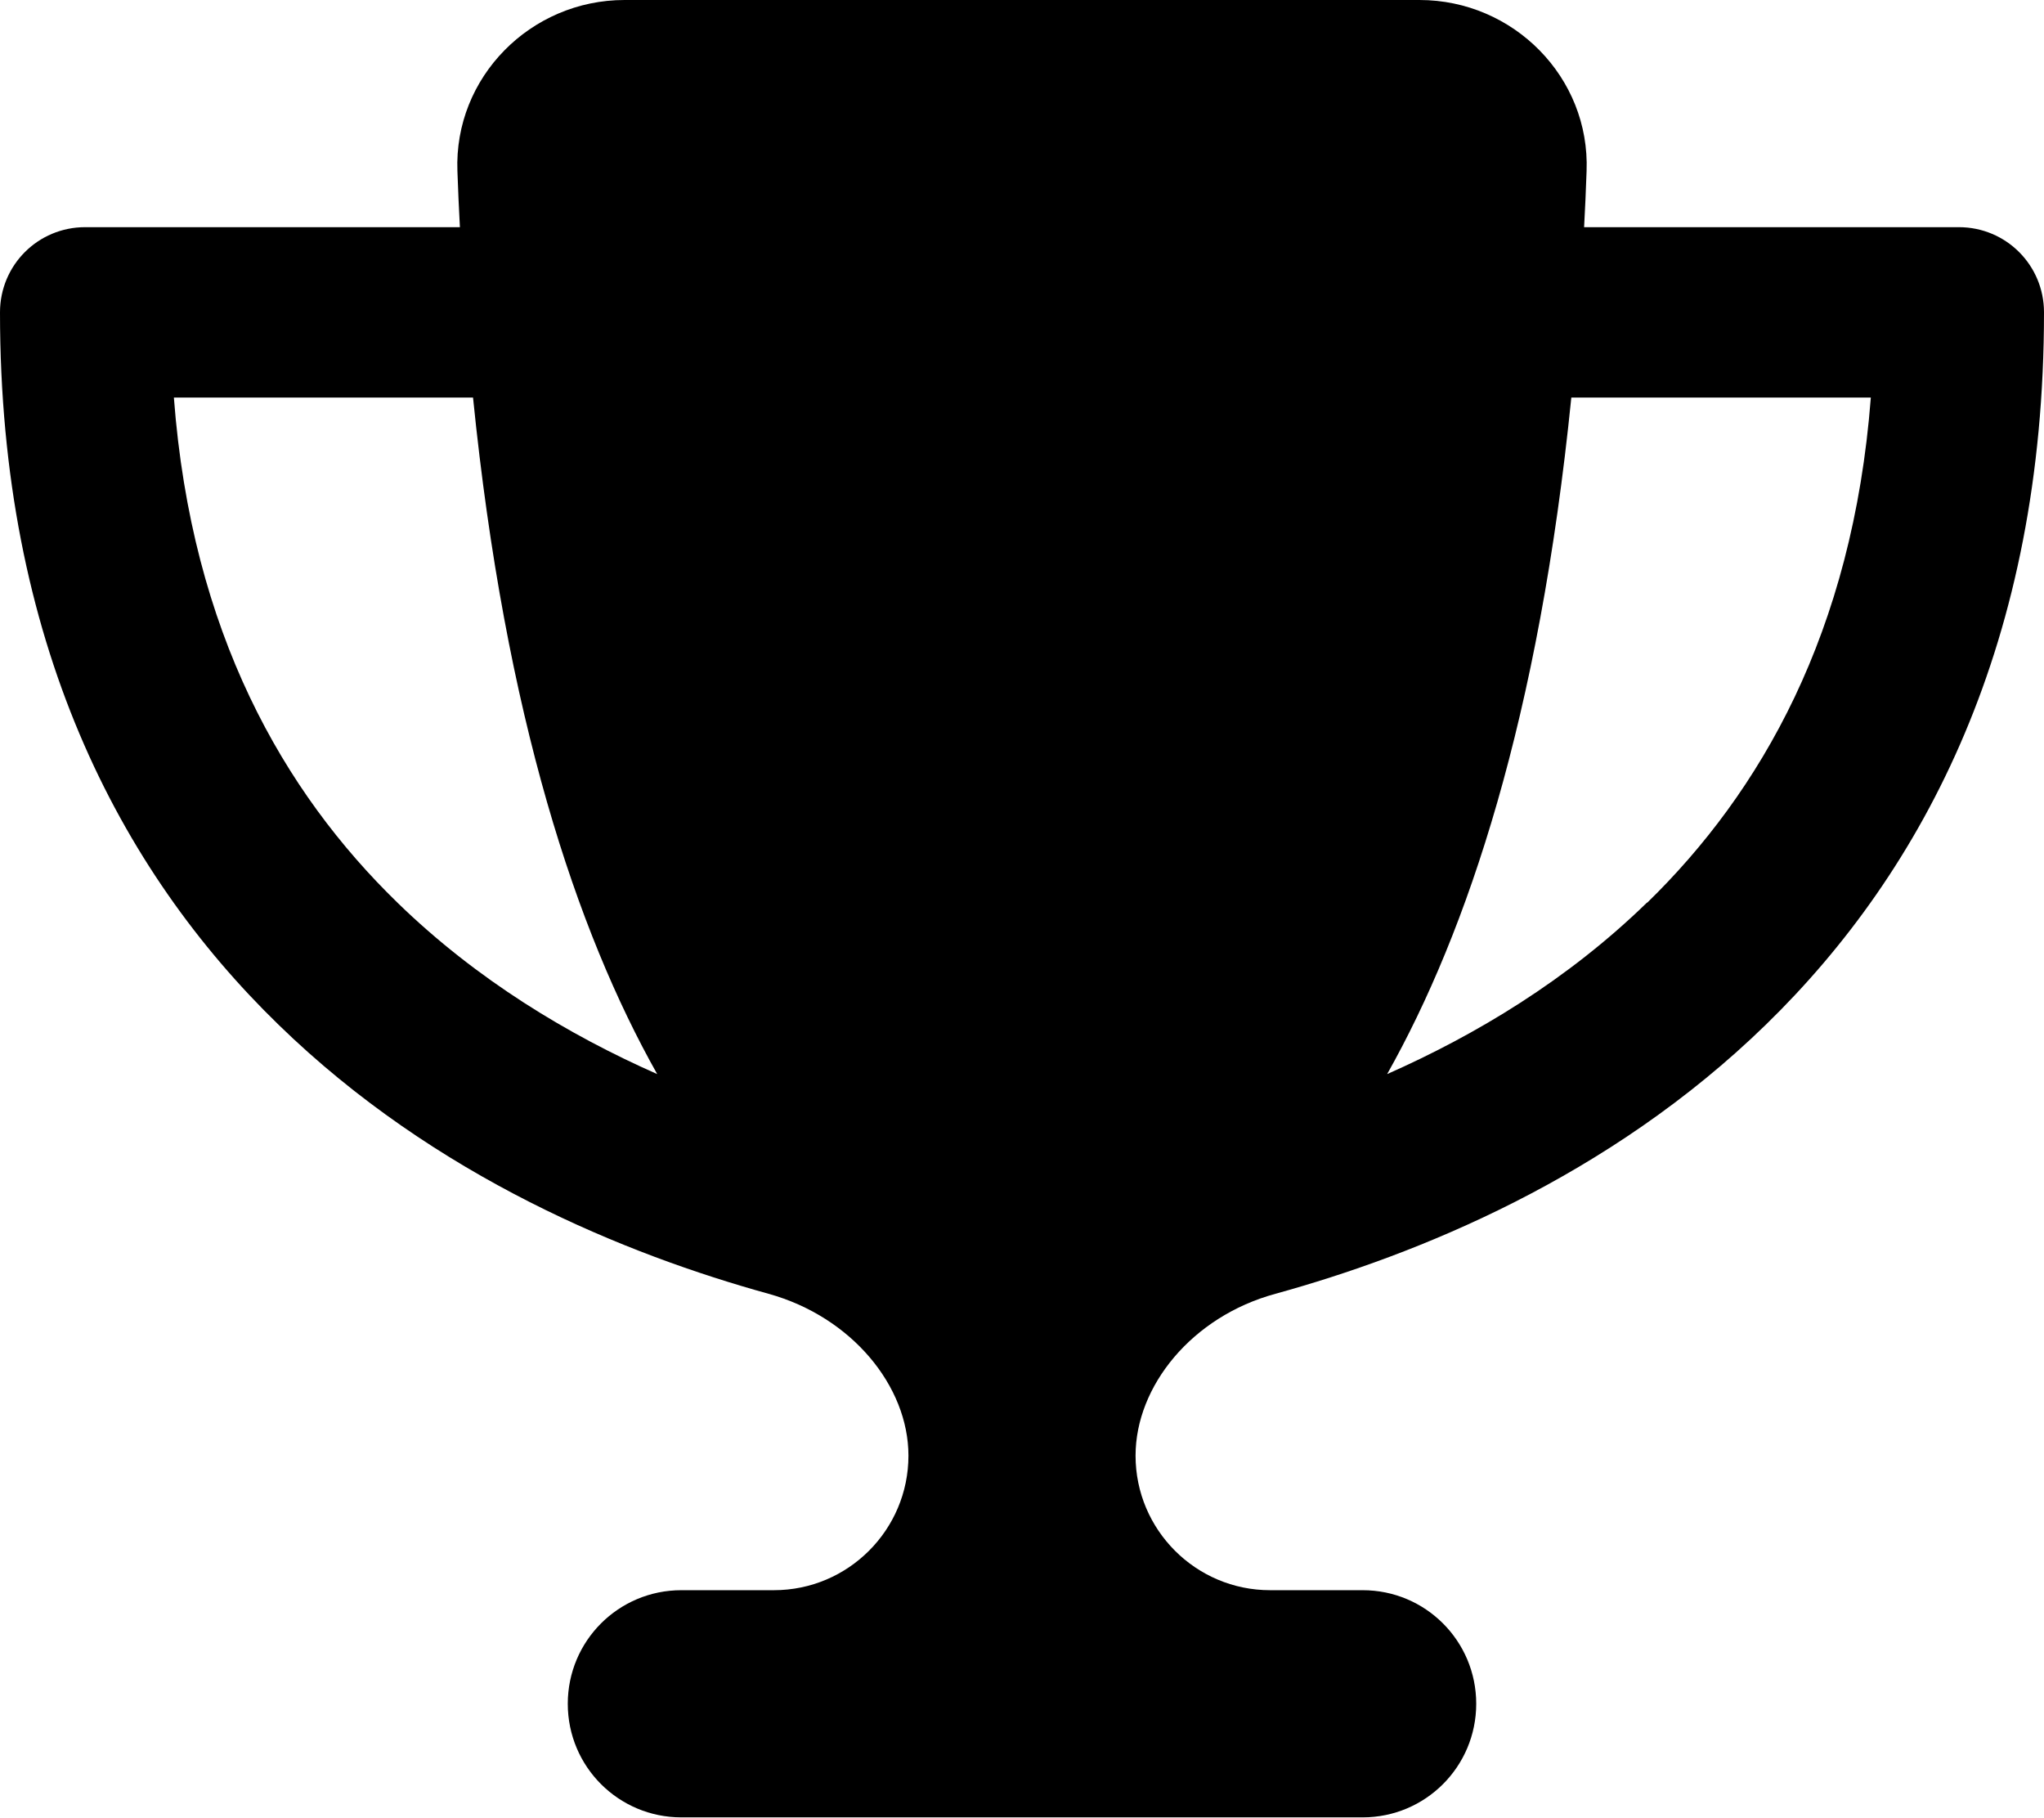
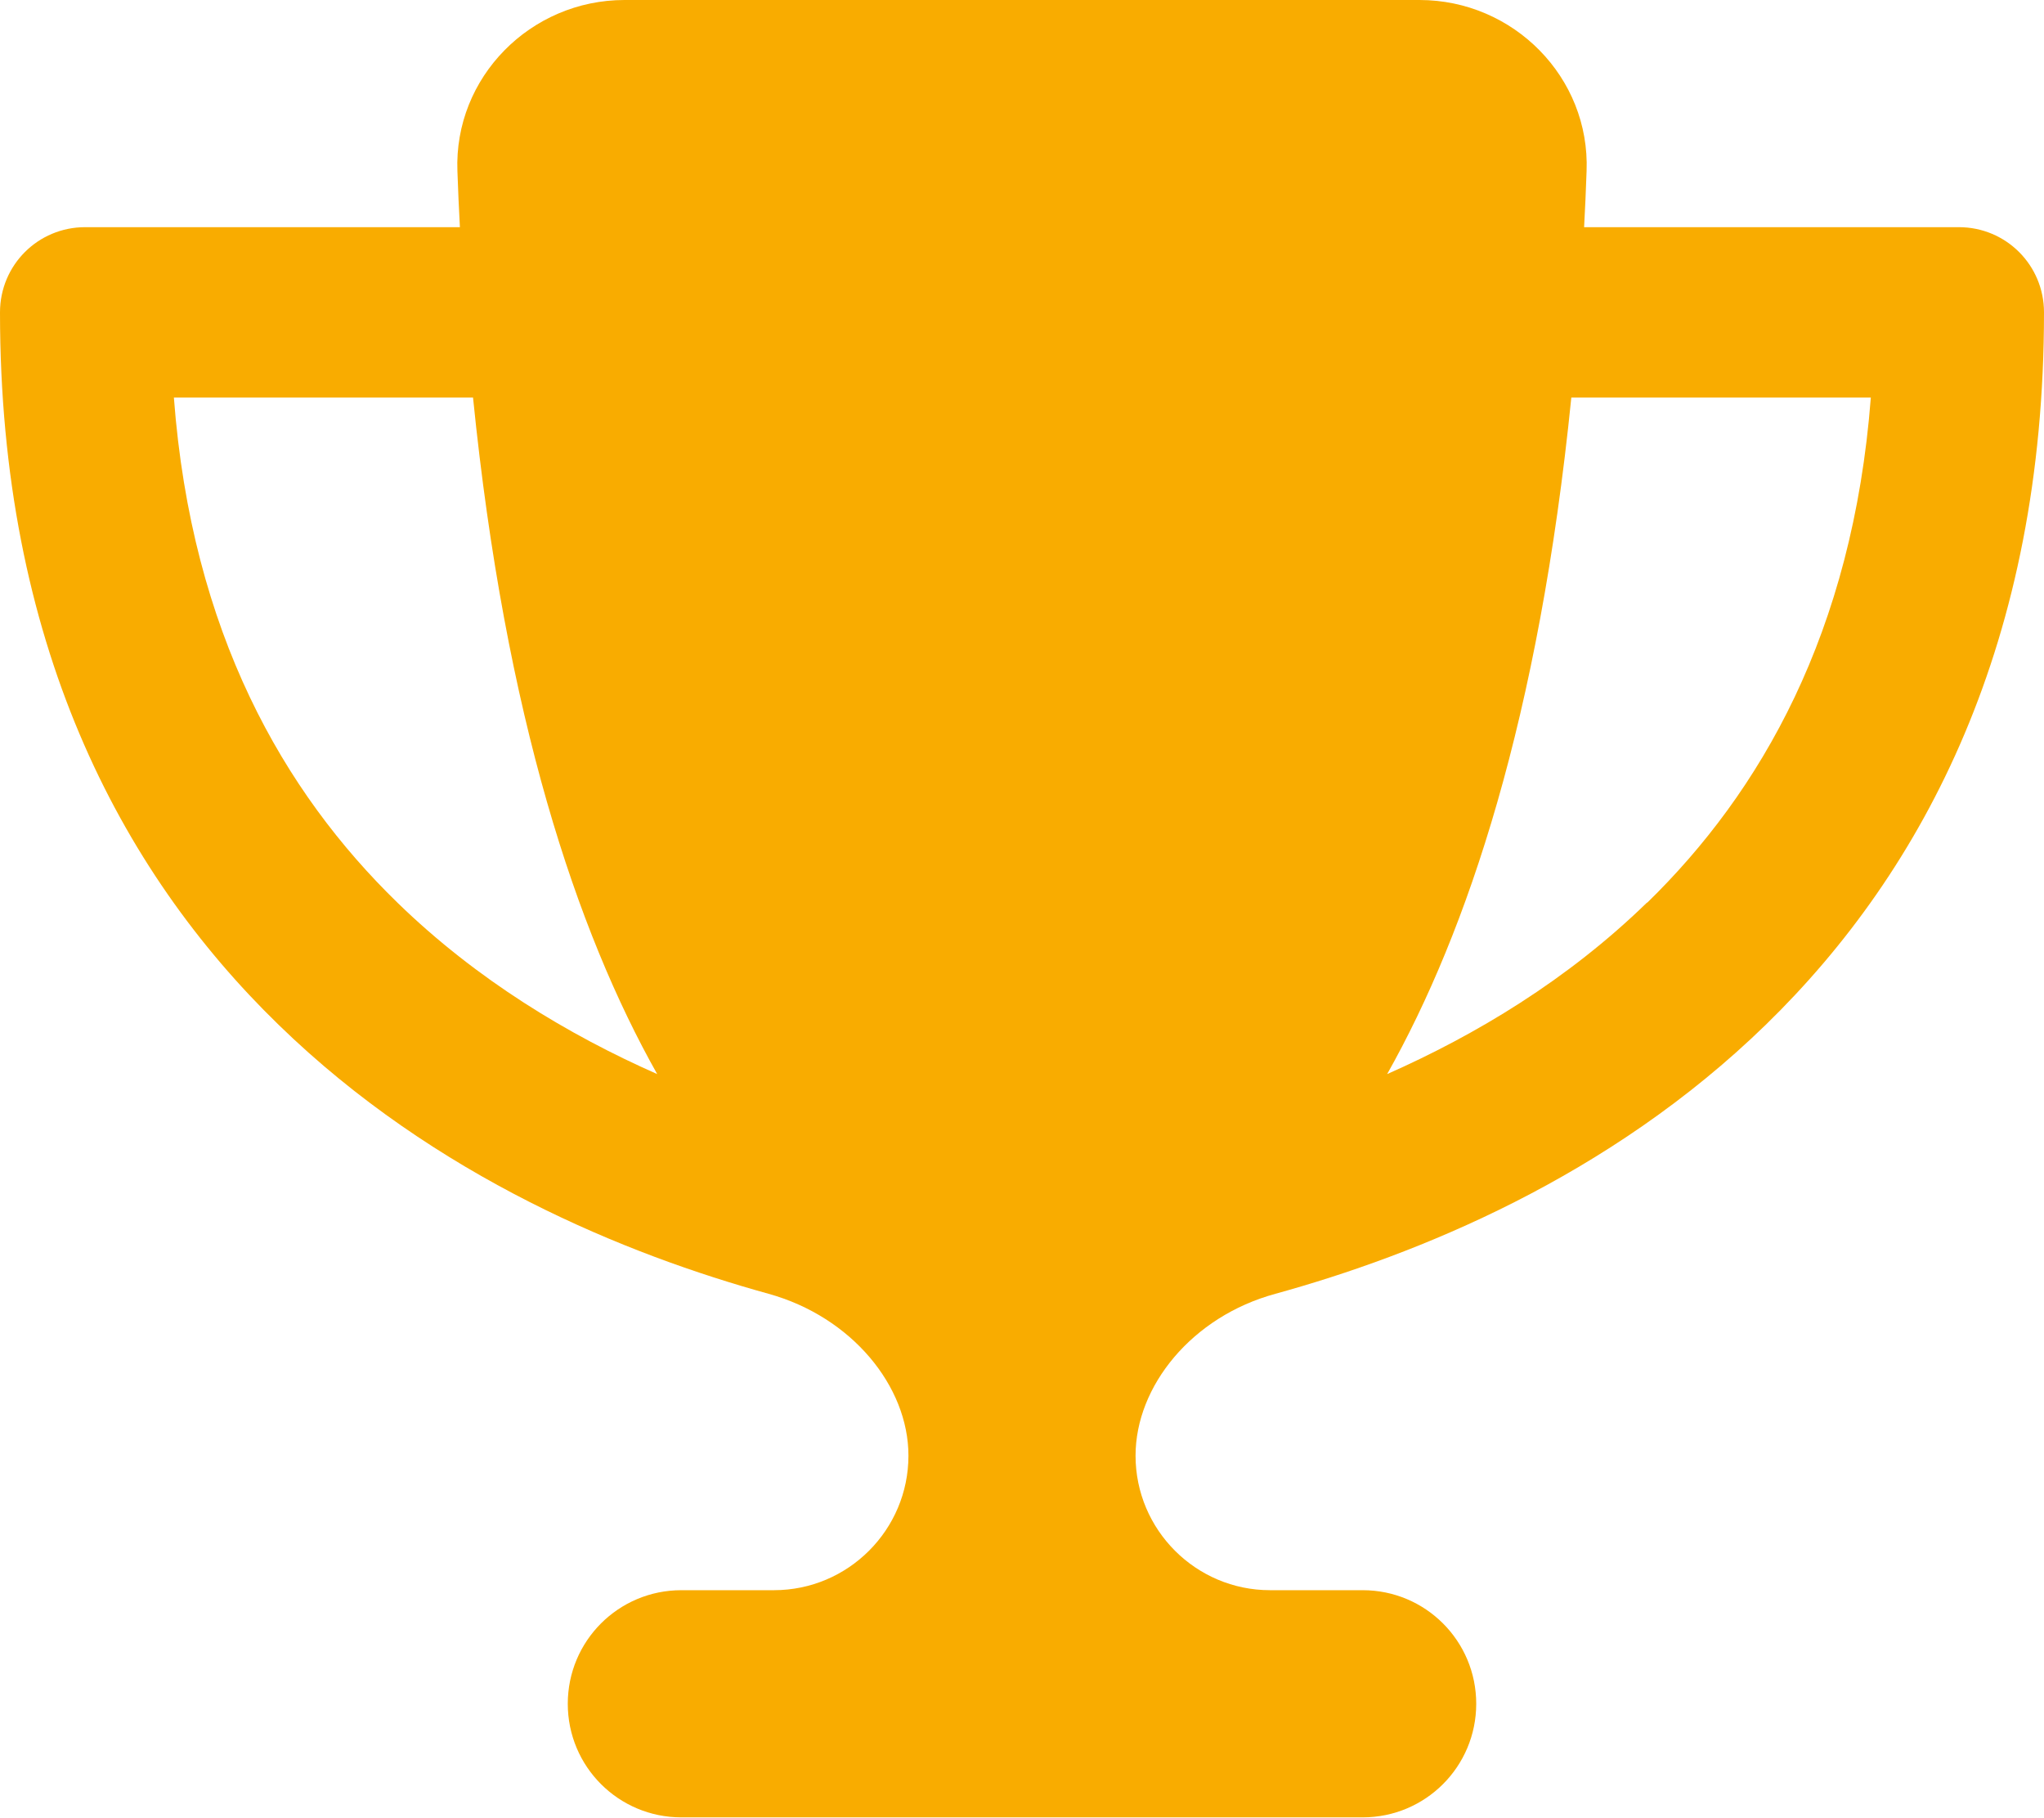
<svg xmlns="http://www.w3.org/2000/svg" viewBox="0 0 576 512">
-   <path d="M400 0H176c-26.5 0-48.1 21.8-47.1 48.2c.2 5.3 .4 10.6 .7 15.8H24C10.7 64 0 74.7 0 88c0 92.6 33.5 157 78.5 200.7c44.3 43.1 98.3 64.8 138.1 75.8c23.4 6.5 39.4 26 39.4 45.6c0 20.9-17 37.9-37.9 37.9H192c-17.7 0-32 14.3-32 32s14.3 32 32 32H384c17.7 0 32-14.3 32-32s-14.3-32-32-32H357.9C337 448 320 431 320 410.1c0-19.6 15.9-39.2 39.4-45.6c39.9-11 93.9-32.7 138.2-75.8C542.5 245 576 180.6 576 88c0-13.3-10.7-24-24-24H446.4c.3-5.2 .5-10.4 .7-15.8C448.1 21.8 426.5 0 400 0zM48.9 112h84.4c9.1 90.1 29.2 150.3 51.9 190.6c-24.9-11-50.8-26.5-73.2-48.3c-32-31.1-58-76-63-142.3zM464.1 254.3c-22.4 21.8-48.3 37.3-73.2 48.3c22.7-40.3 42.8-100.5 51.9-190.6h84.4c-5.1 66.3-31.1 111.2-63 142.3z" />
+   <path fill="#F9AC00" d="M400 0H176c-26.5 0-48.1 21.8-47.1 48.2c.2 5.3 .4 10.6 .7 15.8H24C10.7 64 0 74.7 0 88c0 92.6 33.5 157 78.5 200.7c44.3 43.1 98.3 64.8 138.1 75.8c23.4 6.5 39.4 26 39.4 45.6c0 20.9-17 37.9-37.9 37.9H192c-17.7 0-32 14.3-32 32s14.3 32 32 32H384c17.7 0 32-14.3 32-32s-14.3-32-32-32H357.9C337 448 320 431 320 410.1c0-19.6 15.9-39.2 39.4-45.6c39.9-11 93.9-32.7 138.2-75.8C542.5 245 576 180.6 576 88c0-13.3-10.7-24-24-24H446.4c.3-5.2 .5-10.4 .7-15.8C448.1 21.8 426.5 0 400 0zM48.9 112h84.4c9.1 90.1 29.2 150.3 51.9 190.6c-24.9-11-50.8-26.5-73.2-48.3c-32-31.1-58-76-63-142.3zM464.1 254.3c-22.4 21.8-48.3 37.3-73.2 48.3c22.7-40.3 42.8-100.5 51.9-190.6h84.4c-5.1 66.3-31.1 111.2-63 142.3z" />
</svg>
